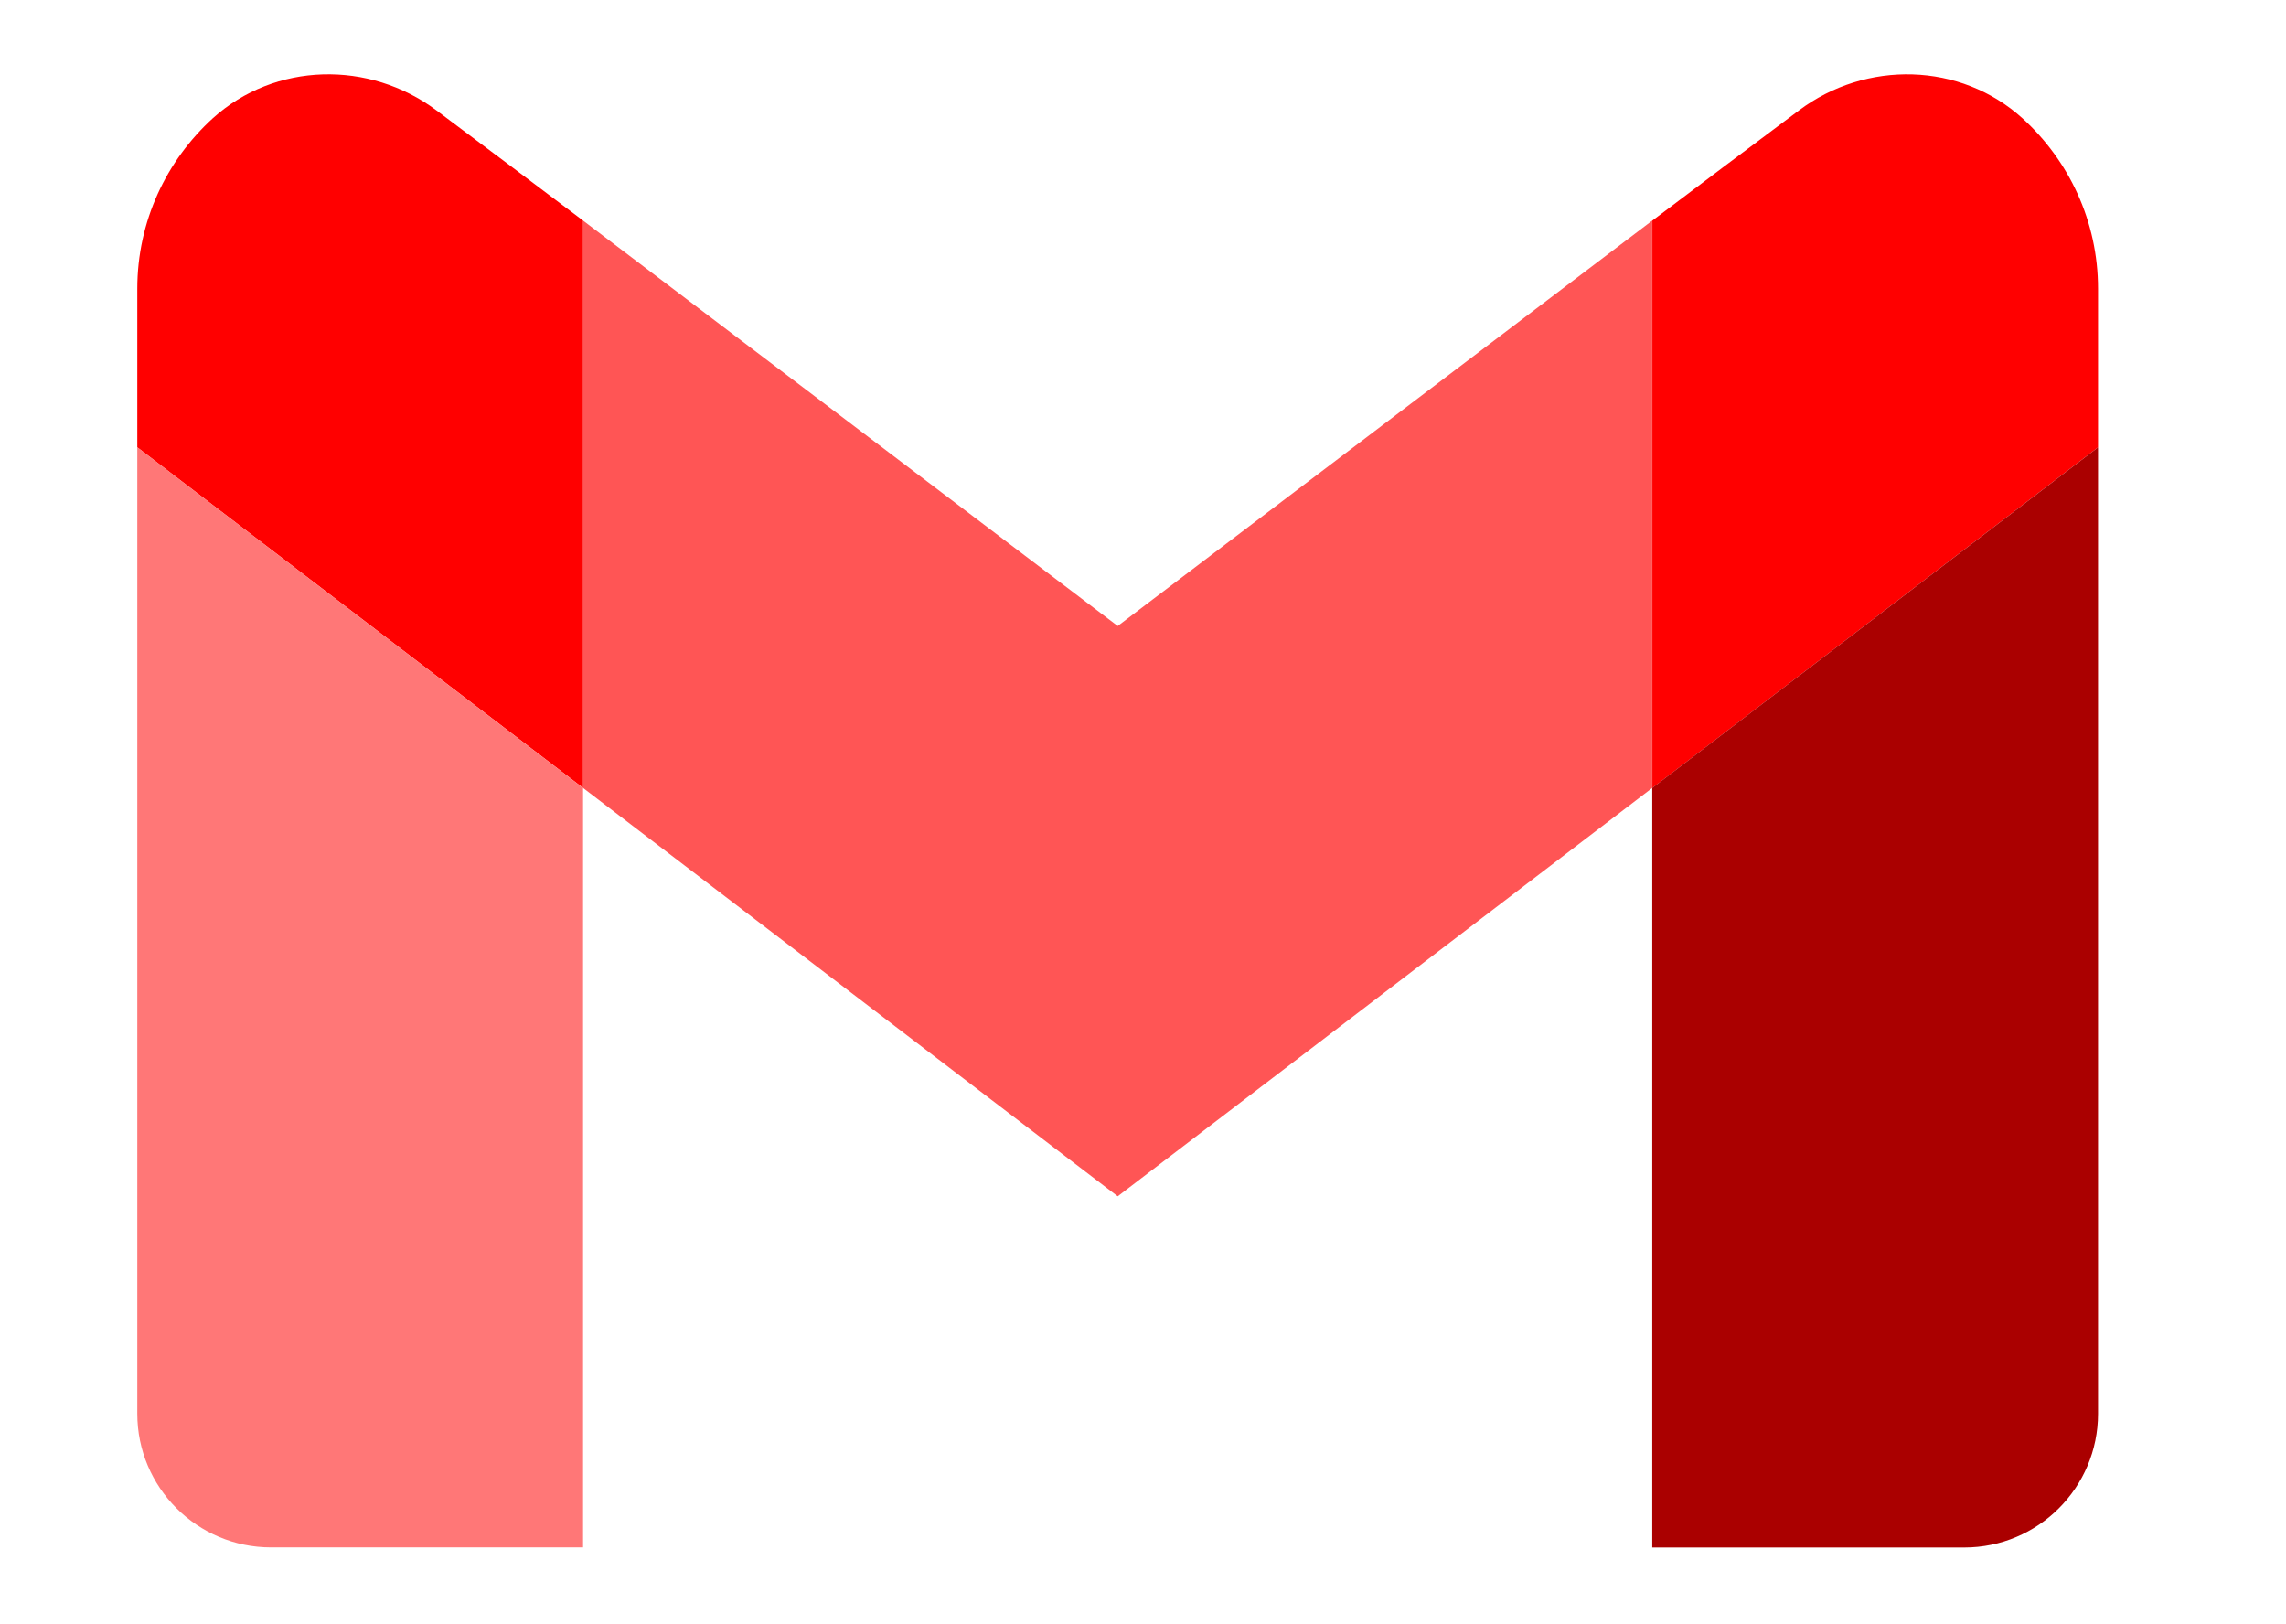
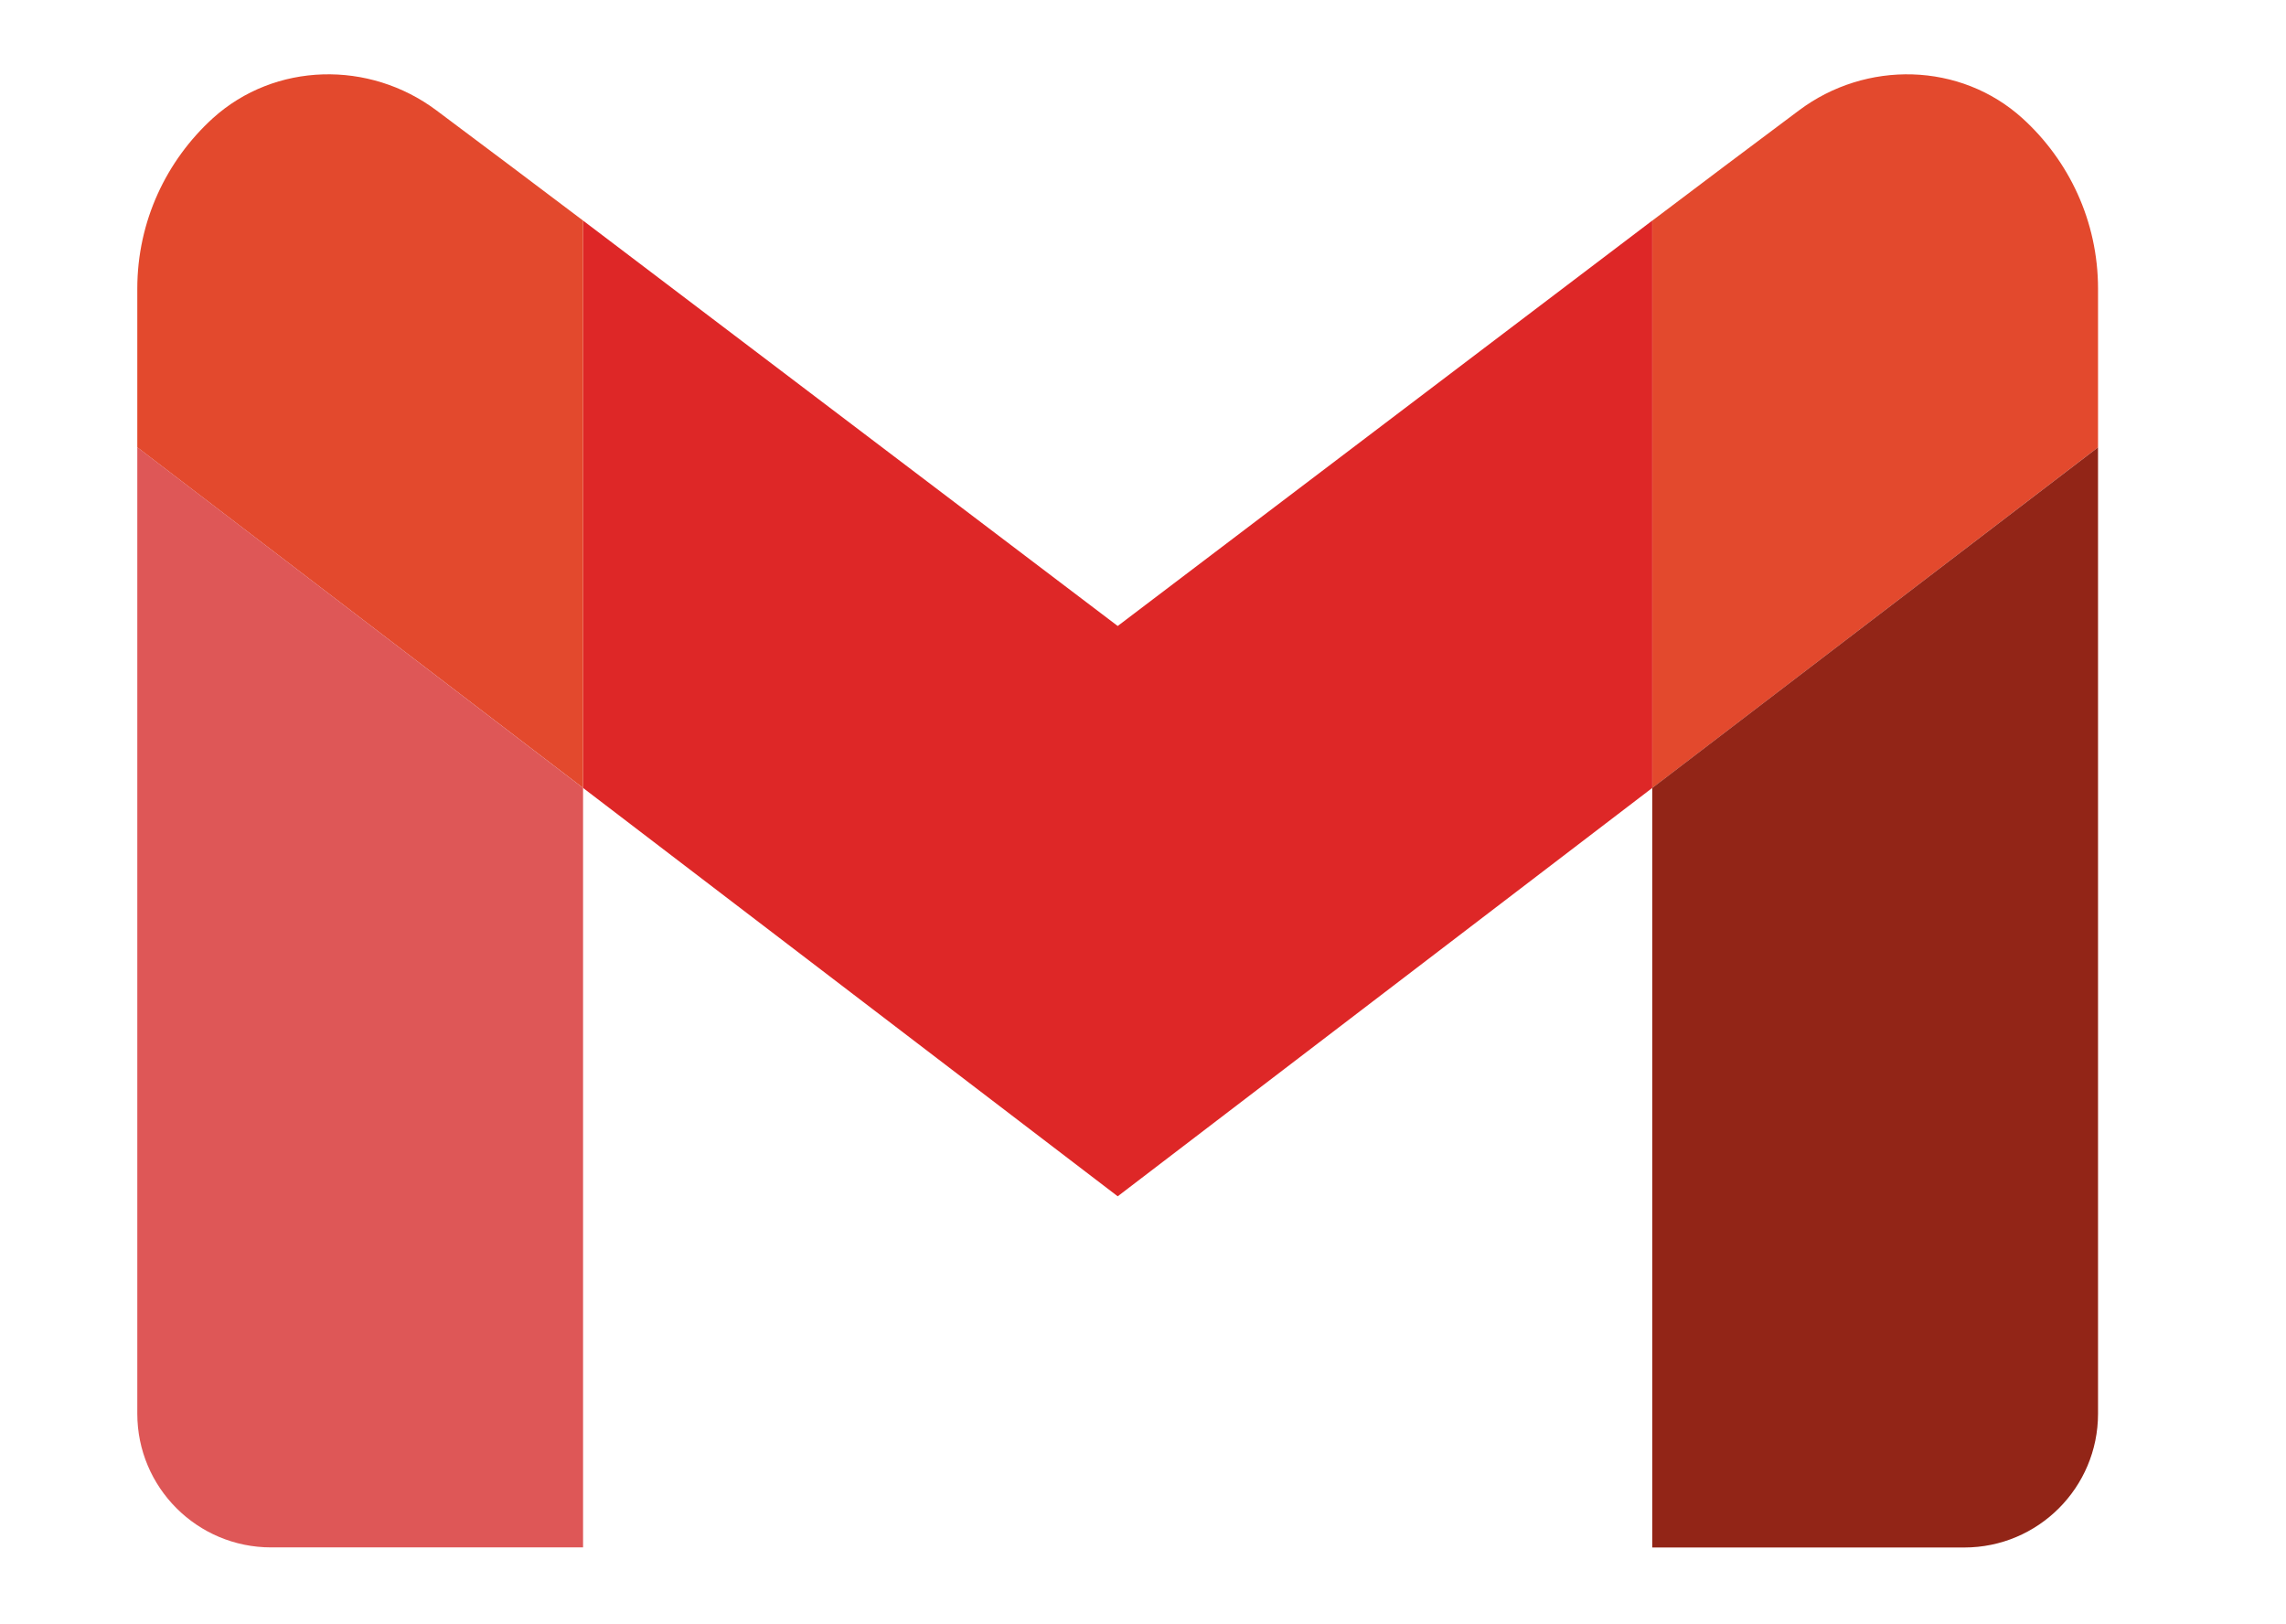
<svg xmlns="http://www.w3.org/2000/svg" version="1.1" id="Capa_2" x="0px" y="0px" viewBox="0 0 2327.7 1652.7" style="enable-background:new 0 0 2327.7 1652.7;" xml:space="preserve">
  <style type="text/css">
- 	.st0{fill:#FF0000;}
- 	.st1{fill:#AA0000;}
- 	.st2{fill:#FF5555;}
- 	.st3{fill:#FF0000;}
- 	.st4{fill:#FF7777;}
+ 	.st0{fill:#e3492d;}
+ 	.st1{fill:#922517;}
+ 	.st2{fill:#de2727;}
+ 	.st3{fill:#e3492d;}
+ 	.st4{fill:#de5757;}
</style>
  <g>
    <path class="st0" d="M2136.3,294v161.5l-453.8,346.8V224.6c43-32.6,102.9-77.5,149.3-112.2c68.3-51.2,164.4-49.2,227.6,8.1   C2106.6,163.4,2136.3,225.2,2136.3,294z" />
    <path class="st1" d="M2136.3,455.5v984c0,75.2-61,136.2-136.2,136.2h-317.7V802.3L2136.3,455.5z" />
    <polygon class="st2" points="1682.4,224.6 1682.4,802.3 1138.1,1218.1 593.7,802.3 593.7,224.6 1138.1,637.4  " />
    <path class="st3" d="M593.7,224.6v577.7L139.8,455.5V294c0-68.8,29.7-130.6,76.9-173.6C280,63.2,376,61.2,444.4,112.4   C490.7,147,550.6,192,593.7,224.6z" />
    <path class="st4" d="M593.7,802.3v773.3H276c-75.2,0-136.2-61-136.2-136.2v-984L593.7,802.3z" />
  </g>
</svg>
